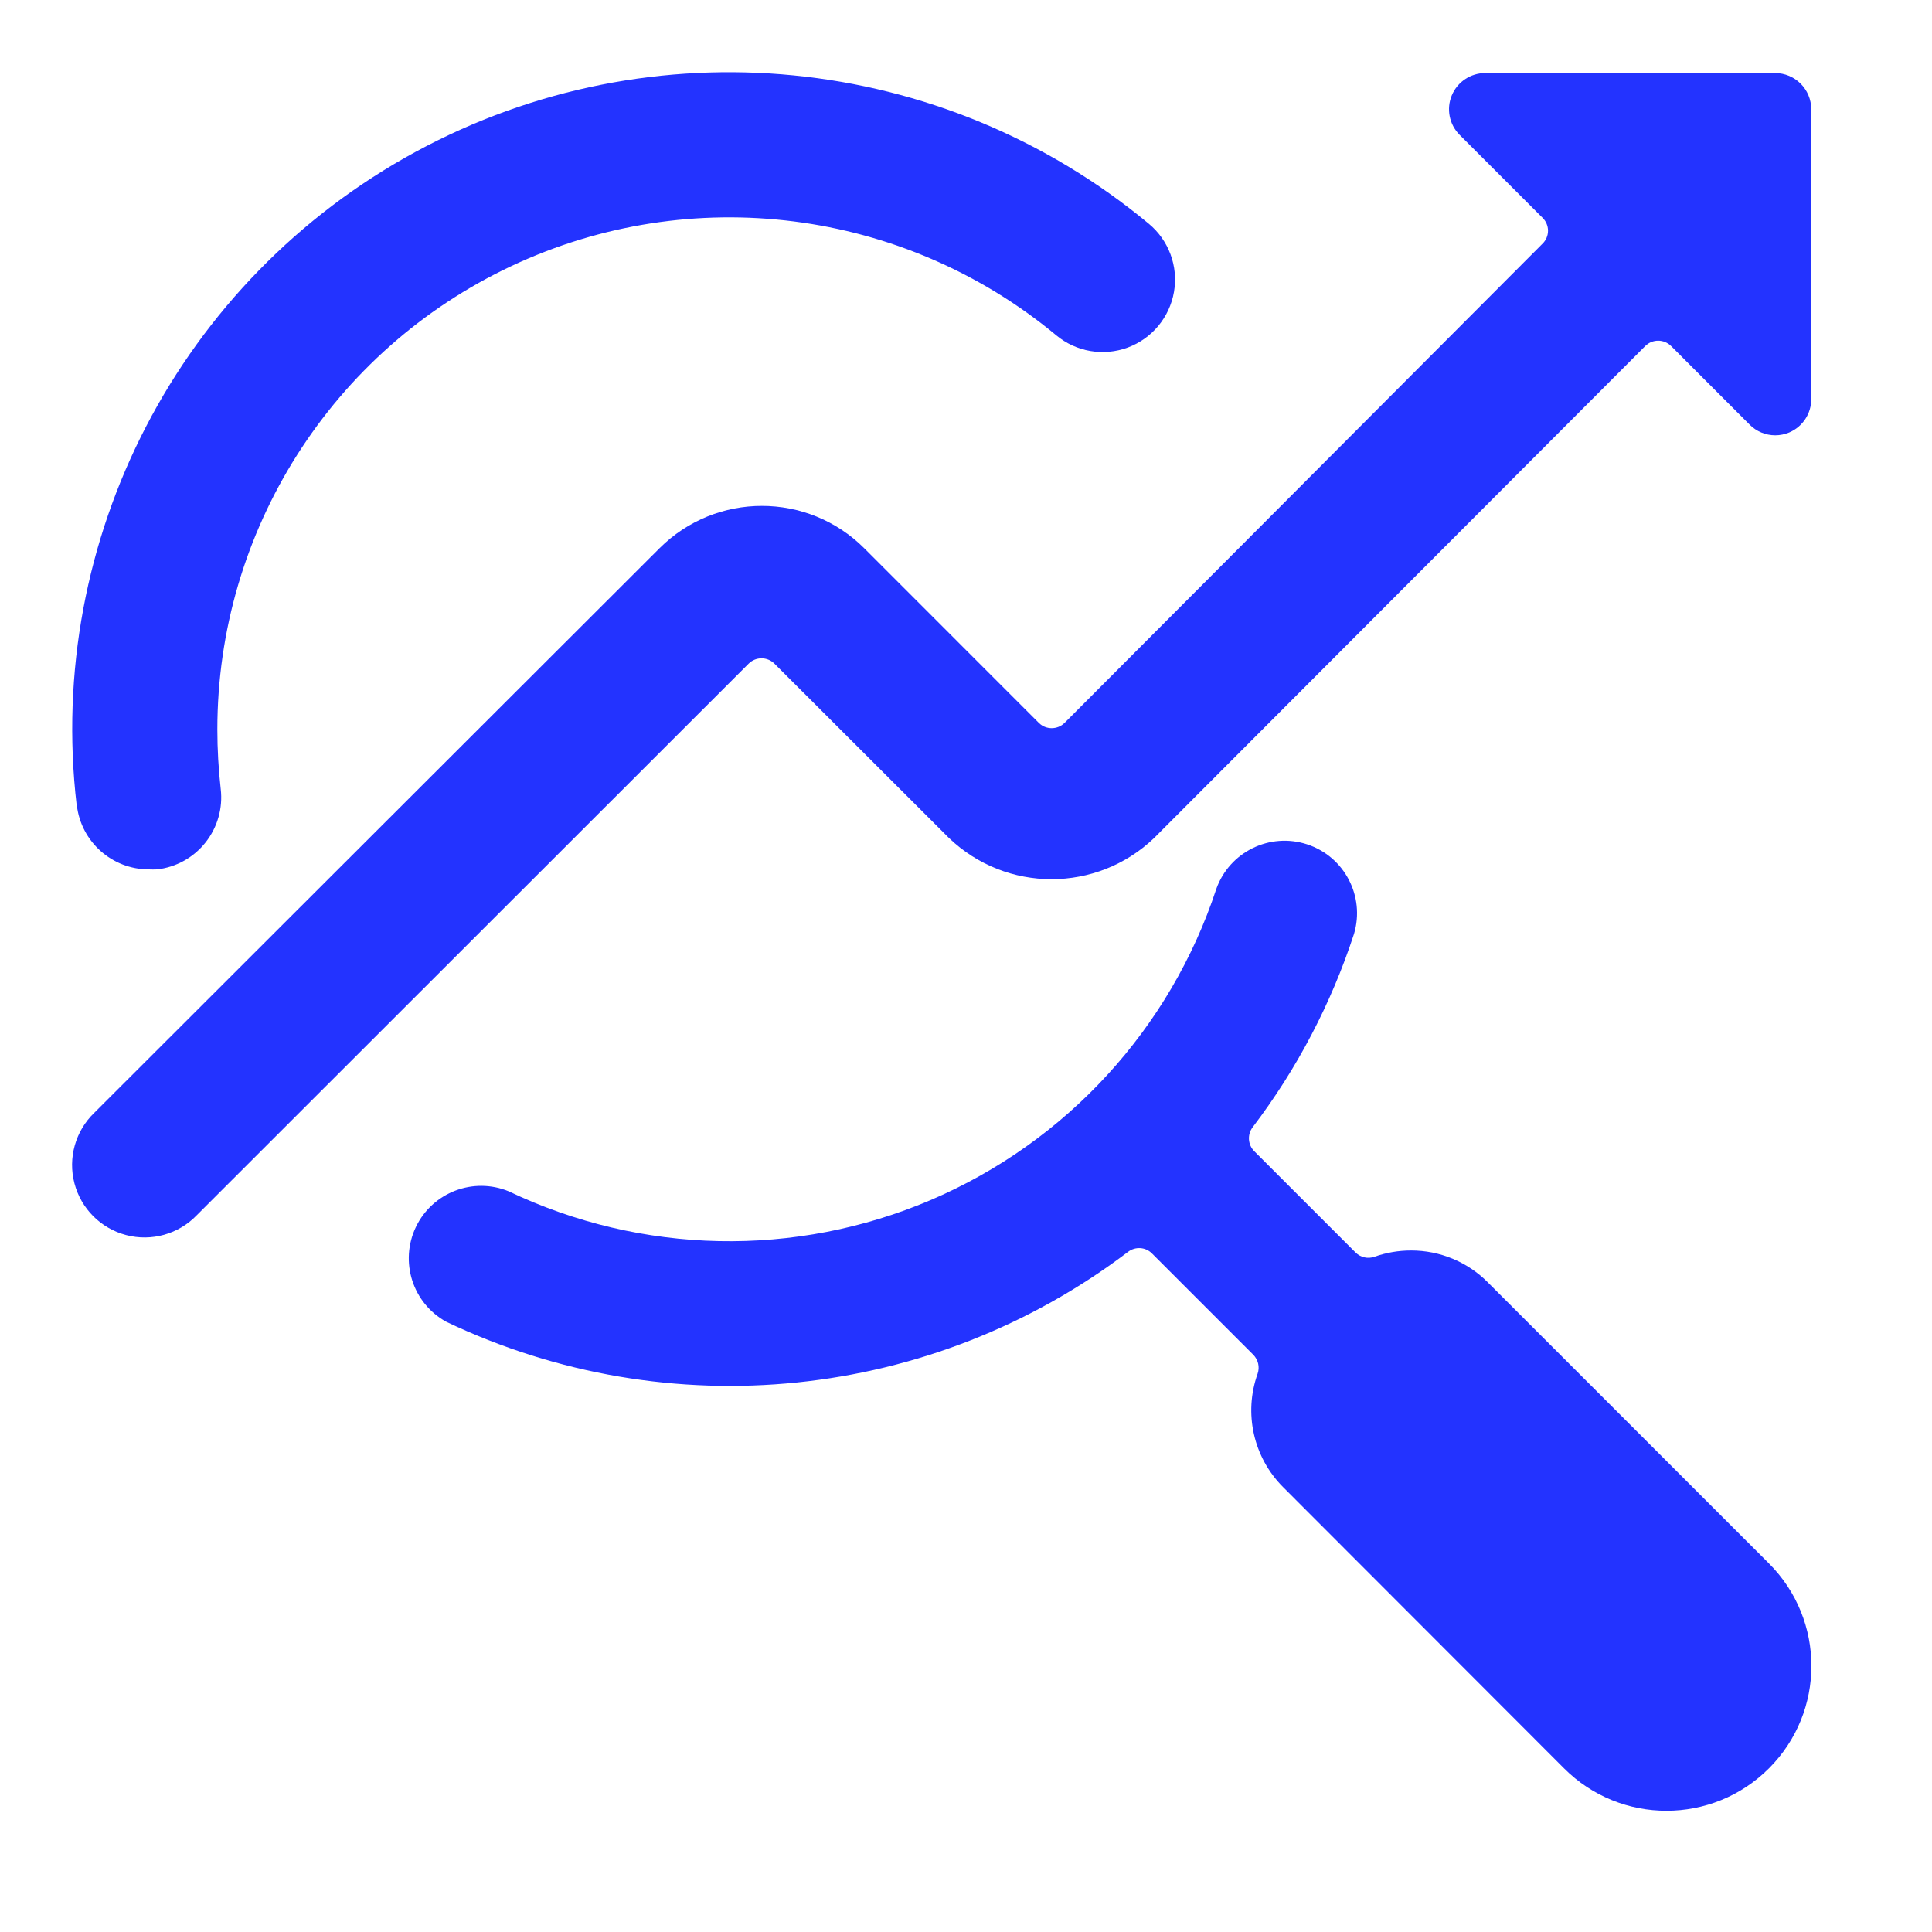
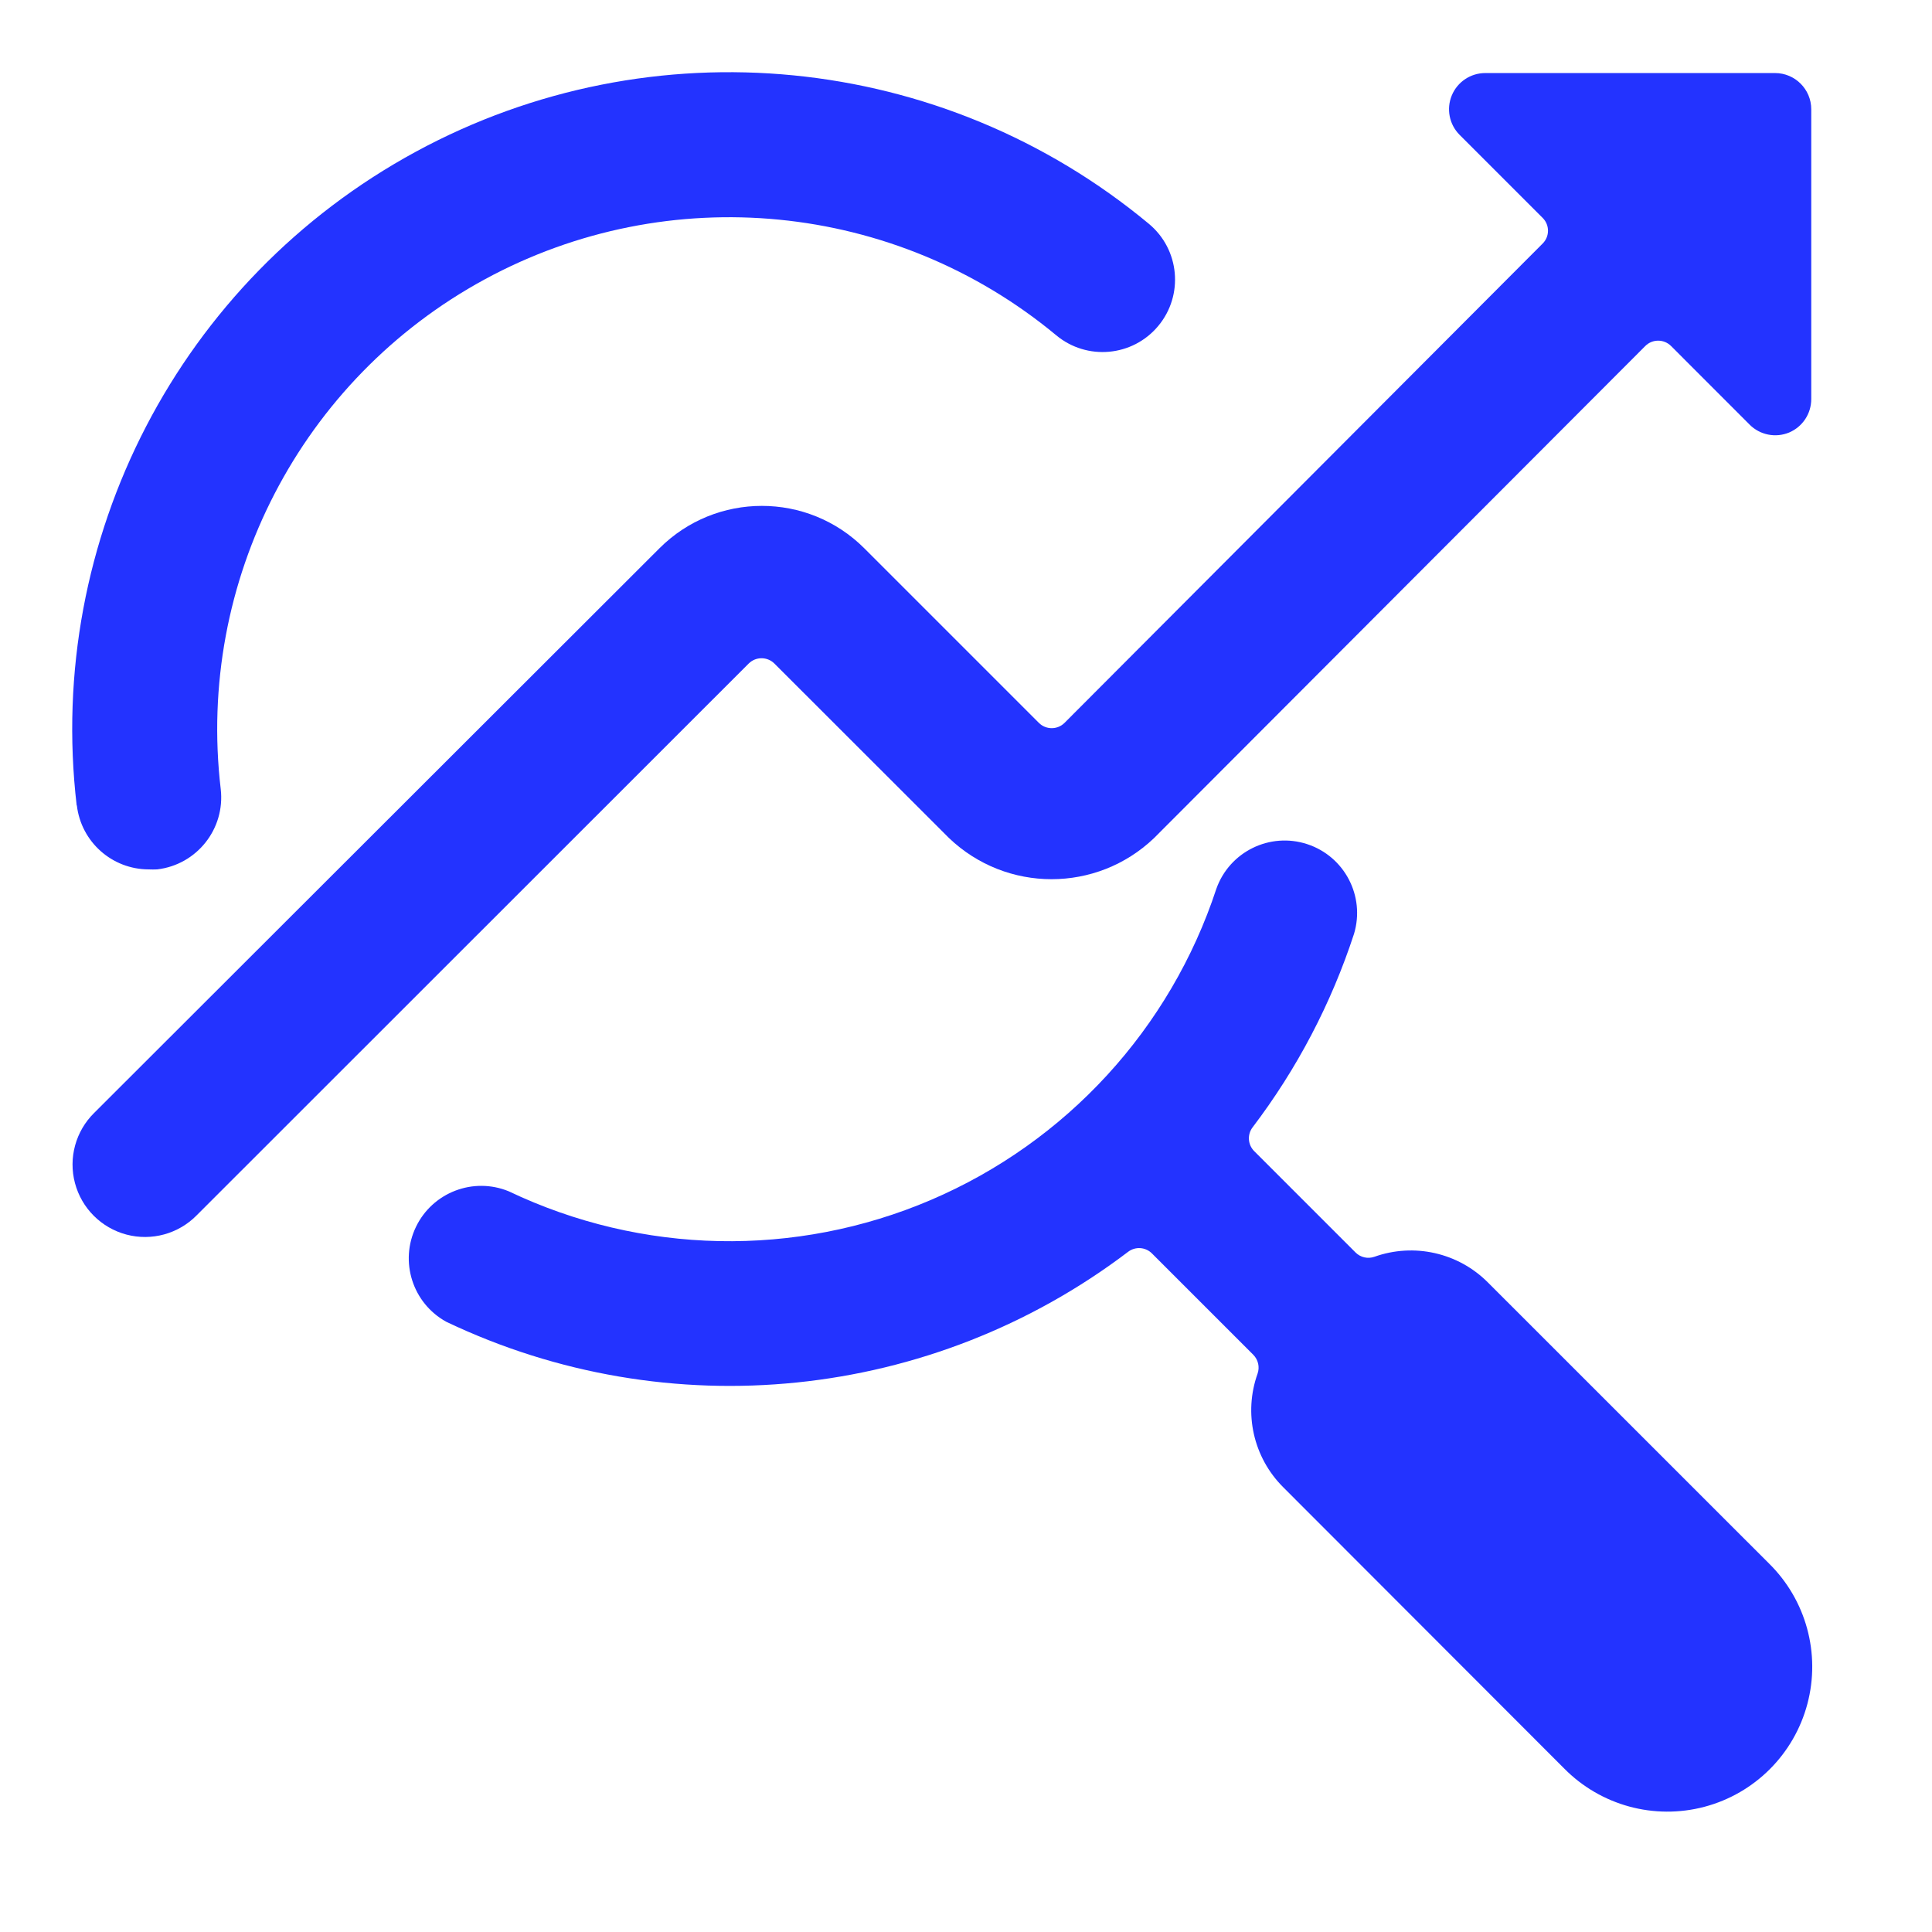
- <svg xmlns="http://www.w3.org/2000/svg" width="32px" height="32px" viewBox="0 0 32 32" version="1.1">
-   <g id="icon-cdm" stroke="none" stroke-width="1" fill="none" fill-rule="evenodd">
-     <path d="M1.273,13.34 C1.344,13.944 1.856,14.399 2.464,14.4 C2.51,14.402 2.556,14.402 2.602,14.4 C2.918,14.364 3.207,14.203 3.404,13.954 C3.602,13.704 3.693,13.387 3.656,13.07 C3.619,12.742 3.6,12.412 3.6,12.082 C3.6,8.794 5.499,5.803 8.474,4.405 C11.45,3.007 14.965,3.455 17.495,5.554 C17.824,5.828 18.275,5.905 18.678,5.757 C19.08,5.608 19.372,5.257 19.445,4.834 C19.518,4.411 19.359,3.982 19.03,3.708 C15.608,0.865 10.8,0.391 6.889,2.512 C2.978,4.634 0.753,8.922 1.27,13.34 L1.273,13.34 Z" id="Path" fill="#2333FF" />
-     <path d="M24.643,21.24 C24.307,20.901 23.849,20.711 23.371,20.712 C23.165,20.712 22.96,20.747 22.765,20.816 C22.656,20.855 22.535,20.827 22.453,20.746 L20.773,19.066 C20.668,18.959 20.657,18.792 20.747,18.672 C21.482,17.705 22.05,16.622 22.427,15.467 C22.612,14.844 22.267,14.187 21.65,13.985 C21.032,13.783 20.366,14.109 20.147,14.72 C19.384,17.038 17.662,18.915 15.419,19.875 C13.176,20.834 10.629,20.782 8.426,19.732 C7.838,19.49 7.164,19.749 6.889,20.322 C6.614,20.896 6.833,21.584 7.39,21.892 C11.075,23.65 15.433,23.203 18.685,20.734 C18.805,20.643 18.973,20.654 19.079,20.76 L20.759,22.44 C20.84,22.522 20.868,22.644 20.83,22.753 C20.596,23.408 20.76,24.138 21.251,24.63 L25.906,29.29 C26.843,30.227 28.363,30.226 29.3,29.289 C30.237,28.352 30.237,26.832 29.299,25.895 L24.643,21.24 Z" id="Path" fill="#2333FF" />
-     <path d="M29.4,1.21 L24.6,1.21 C24.358,1.21 24.139,1.356 24.046,1.58 C23.953,1.804 24.004,2.061 24.175,2.233 L25.552,3.61 C25.608,3.666 25.64,3.742 25.64,3.821 C25.64,3.901 25.608,3.977 25.552,4.033 L17.632,11.974 C17.514,12.09 17.324,12.09 17.207,11.974 L14.316,9.082 C13.379,8.145 11.86,8.145 10.922,9.082 L1.56,18.433 C1.248,18.734 1.123,19.181 1.233,19.6 C1.343,20.02 1.67,20.347 2.09,20.457 C2.509,20.567 2.956,20.442 3.257,20.13 L12.401,10.991 C12.519,10.875 12.708,10.875 12.826,10.991 L15.72,13.882 C16.669,14.789 18.164,14.789 19.114,13.882 L27.252,5.73 C27.37,5.614 27.559,5.614 27.677,5.73 L28.979,7.033 C29.091,7.146 29.244,7.21 29.404,7.21 C29.482,7.21 29.56,7.194 29.633,7.164 C29.856,7.07 30.001,6.852 30,6.61 L30,1.81 C30,1.478 29.731,1.21 29.4,1.21 Z" id="Path" fill="#2333FF" />
+ <svg xmlns="http://www.w3.org/2000/svg" height="32" width="32">
+   <g fill="#2333ff" fill-rule="evenodd">
+     <path d="M1.273 13.34a1.2 1.2 0 0 0 1.19 1.06c.047.002.093.002.139 0a1.2 1.2 0 0 0 1.054-1.33 8.48 8.48 0 0 1 13.838-7.517 1.2 1.2 0 1 0 1.536-1.845A10.88 10.88 0 0 0 1.27 13.34zm23.37 7.9a1.8 1.8 0 0 0-1.878-.424.301.301 0 0 1-.312-.07l-1.68-1.68a.301.301 0 0 1-.026-.394 10.878 10.878 0 0 0 1.68-3.205 1.2 1.2 0 0 0-2.28-.747 8.491 8.491 0 0 1-11.72 5.012 1.2 1.2 0 0 0-1.037 2.16 10.91 10.91 0 0 0 11.295-1.158.3.3 0 0 1 .394.026l1.68 1.68a.302.302 0 0 1 .07.313 1.8 1.8 0 0 0 .422 1.877l4.655 4.66a2.4 2.4 0 1 0 3.393-3.395z" />
+     <path d="M29.4 1.21h-4.8a.6.6 0 0 0-.425 1.023l1.377 1.377a.299.299 0 0 1 0 .423l-7.92 7.94a.301.301 0 0 1-.425 0l-2.891-2.891a2.4 2.4 0 0 0-3.394 0L1.56 18.433a1.2 1.2 0 1 0 1.697 1.697l9.144-9.14a.302.302 0 0 1 .425 0l2.894 2.892c.95.907 2.444.907 3.394 0l8.138-8.152a.302.302 0 0 1 .425 0l1.302 1.303a.6.6 0 0 0 .654.131A.6.6 0 0 0 30 6.61v-4.8a.6.6 0 0 0-.6-.6z" />
  </g>
</svg>
